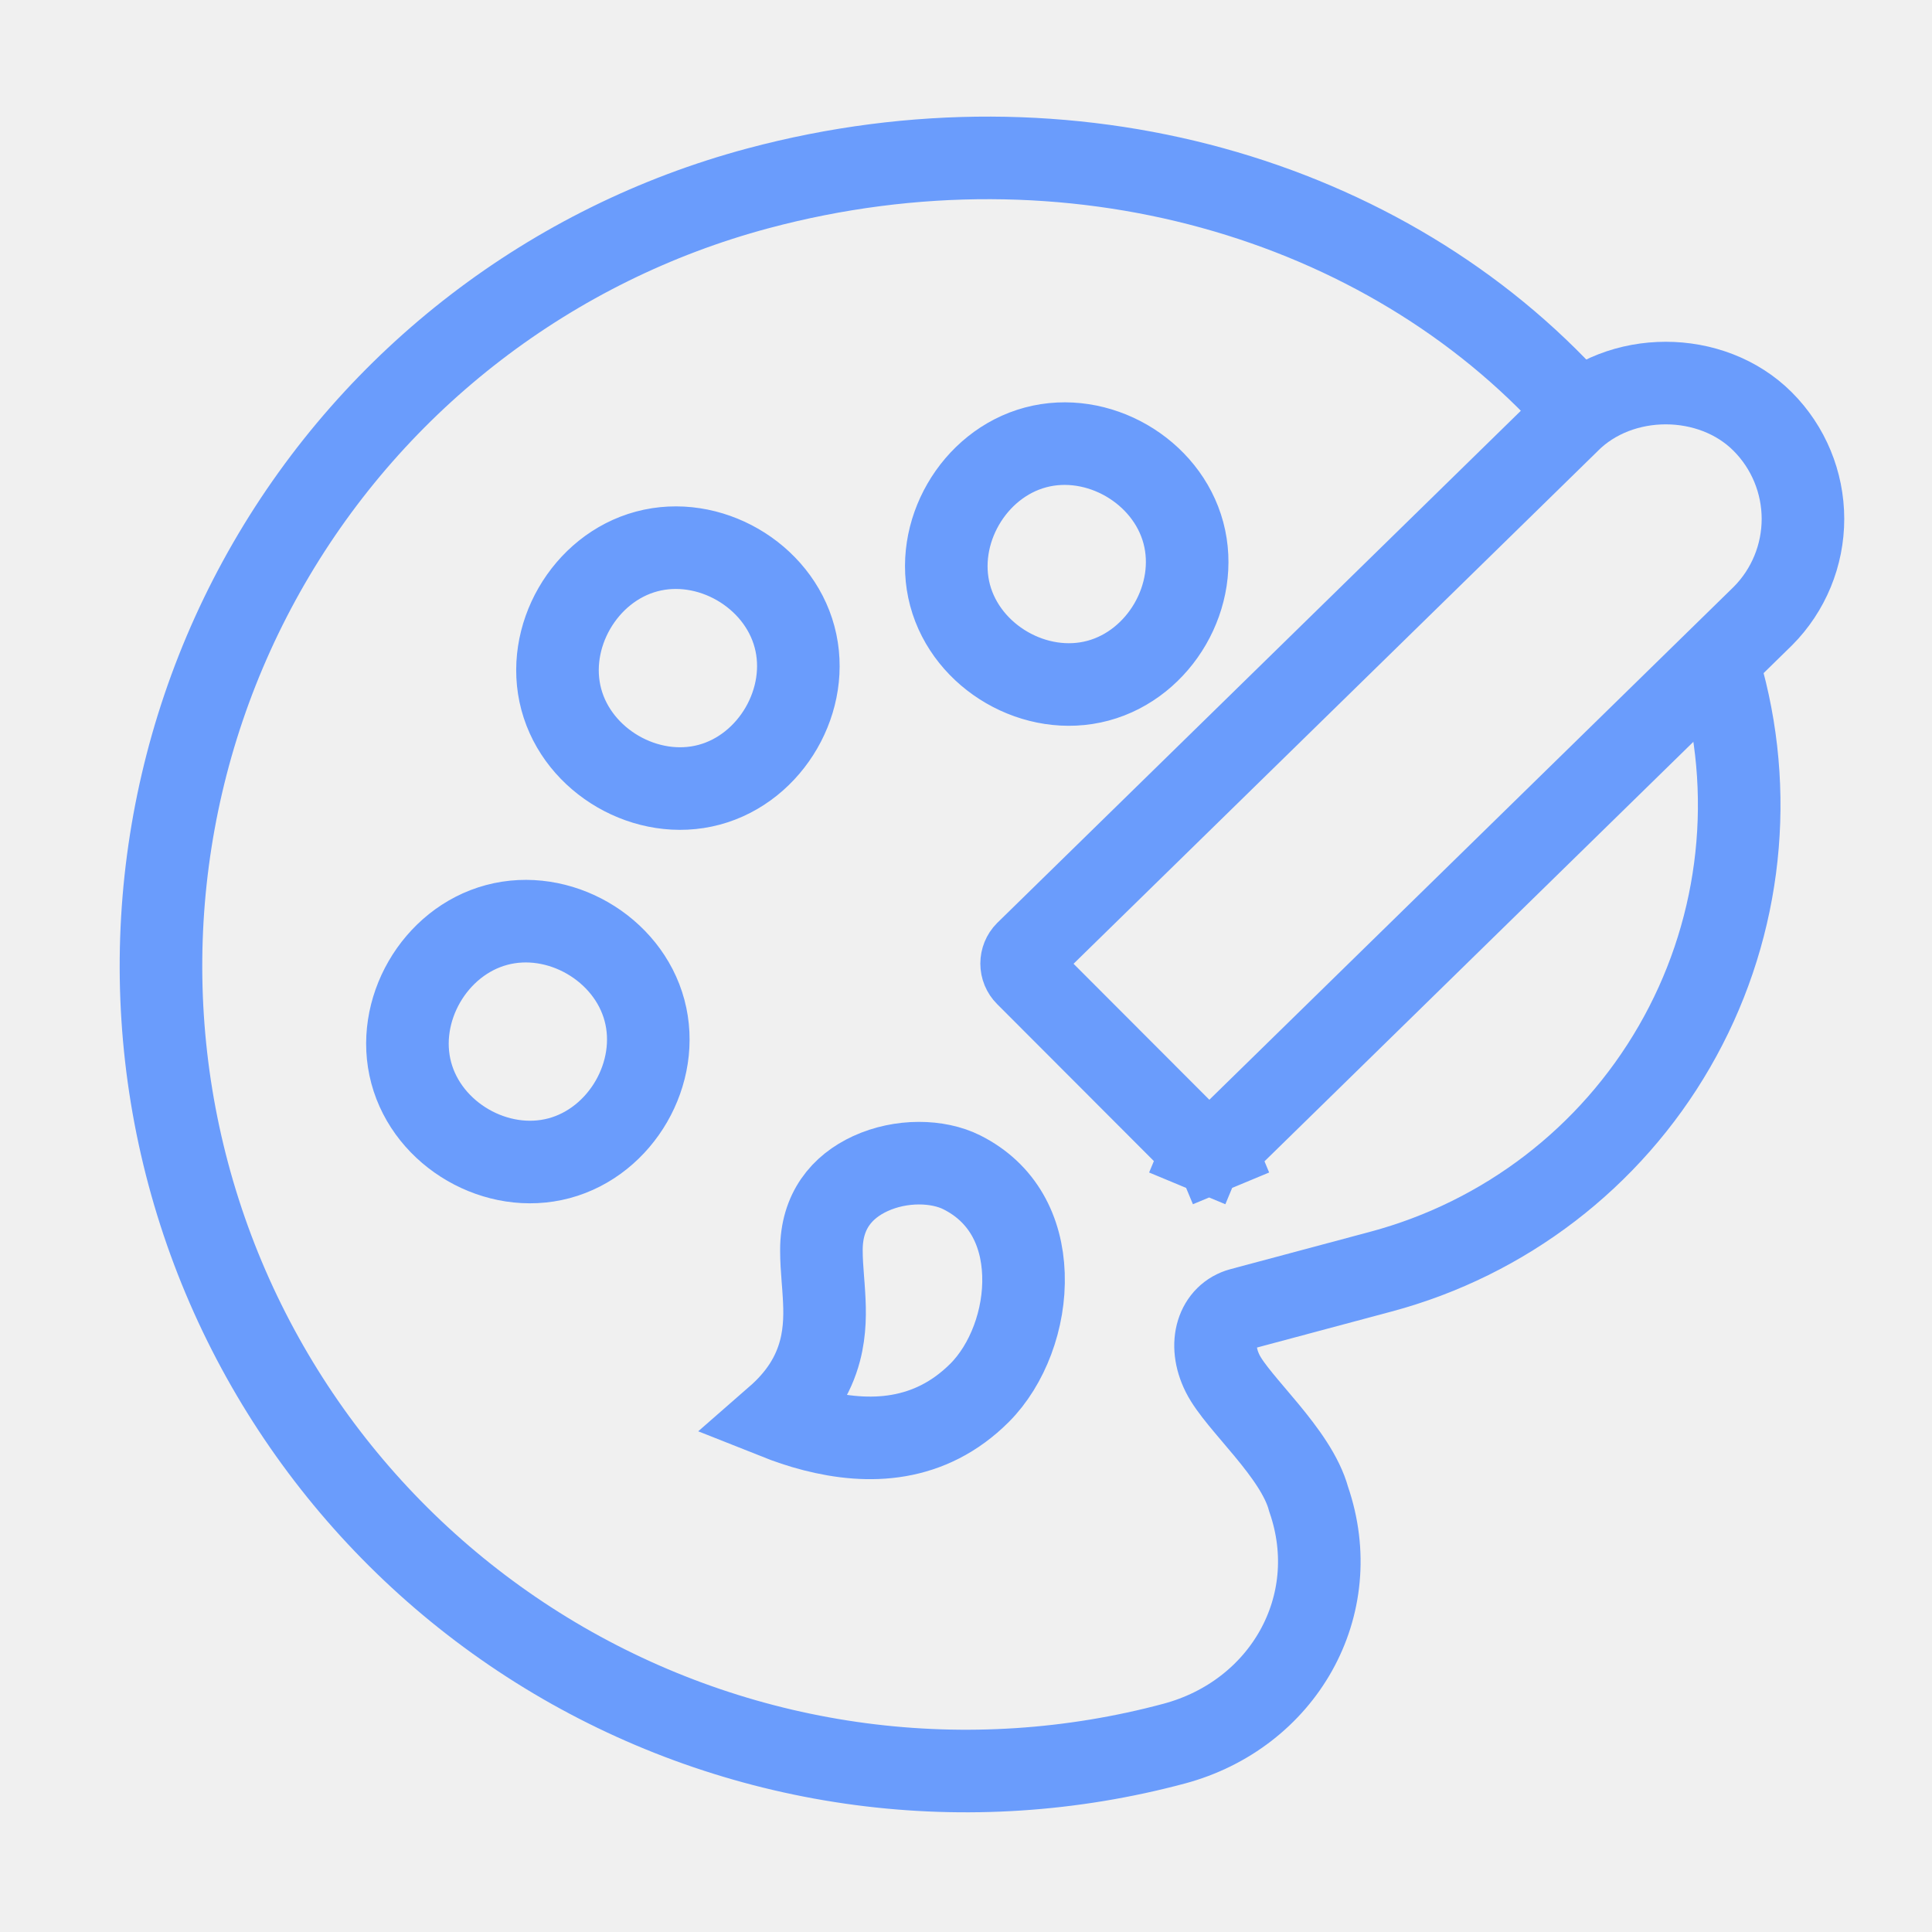
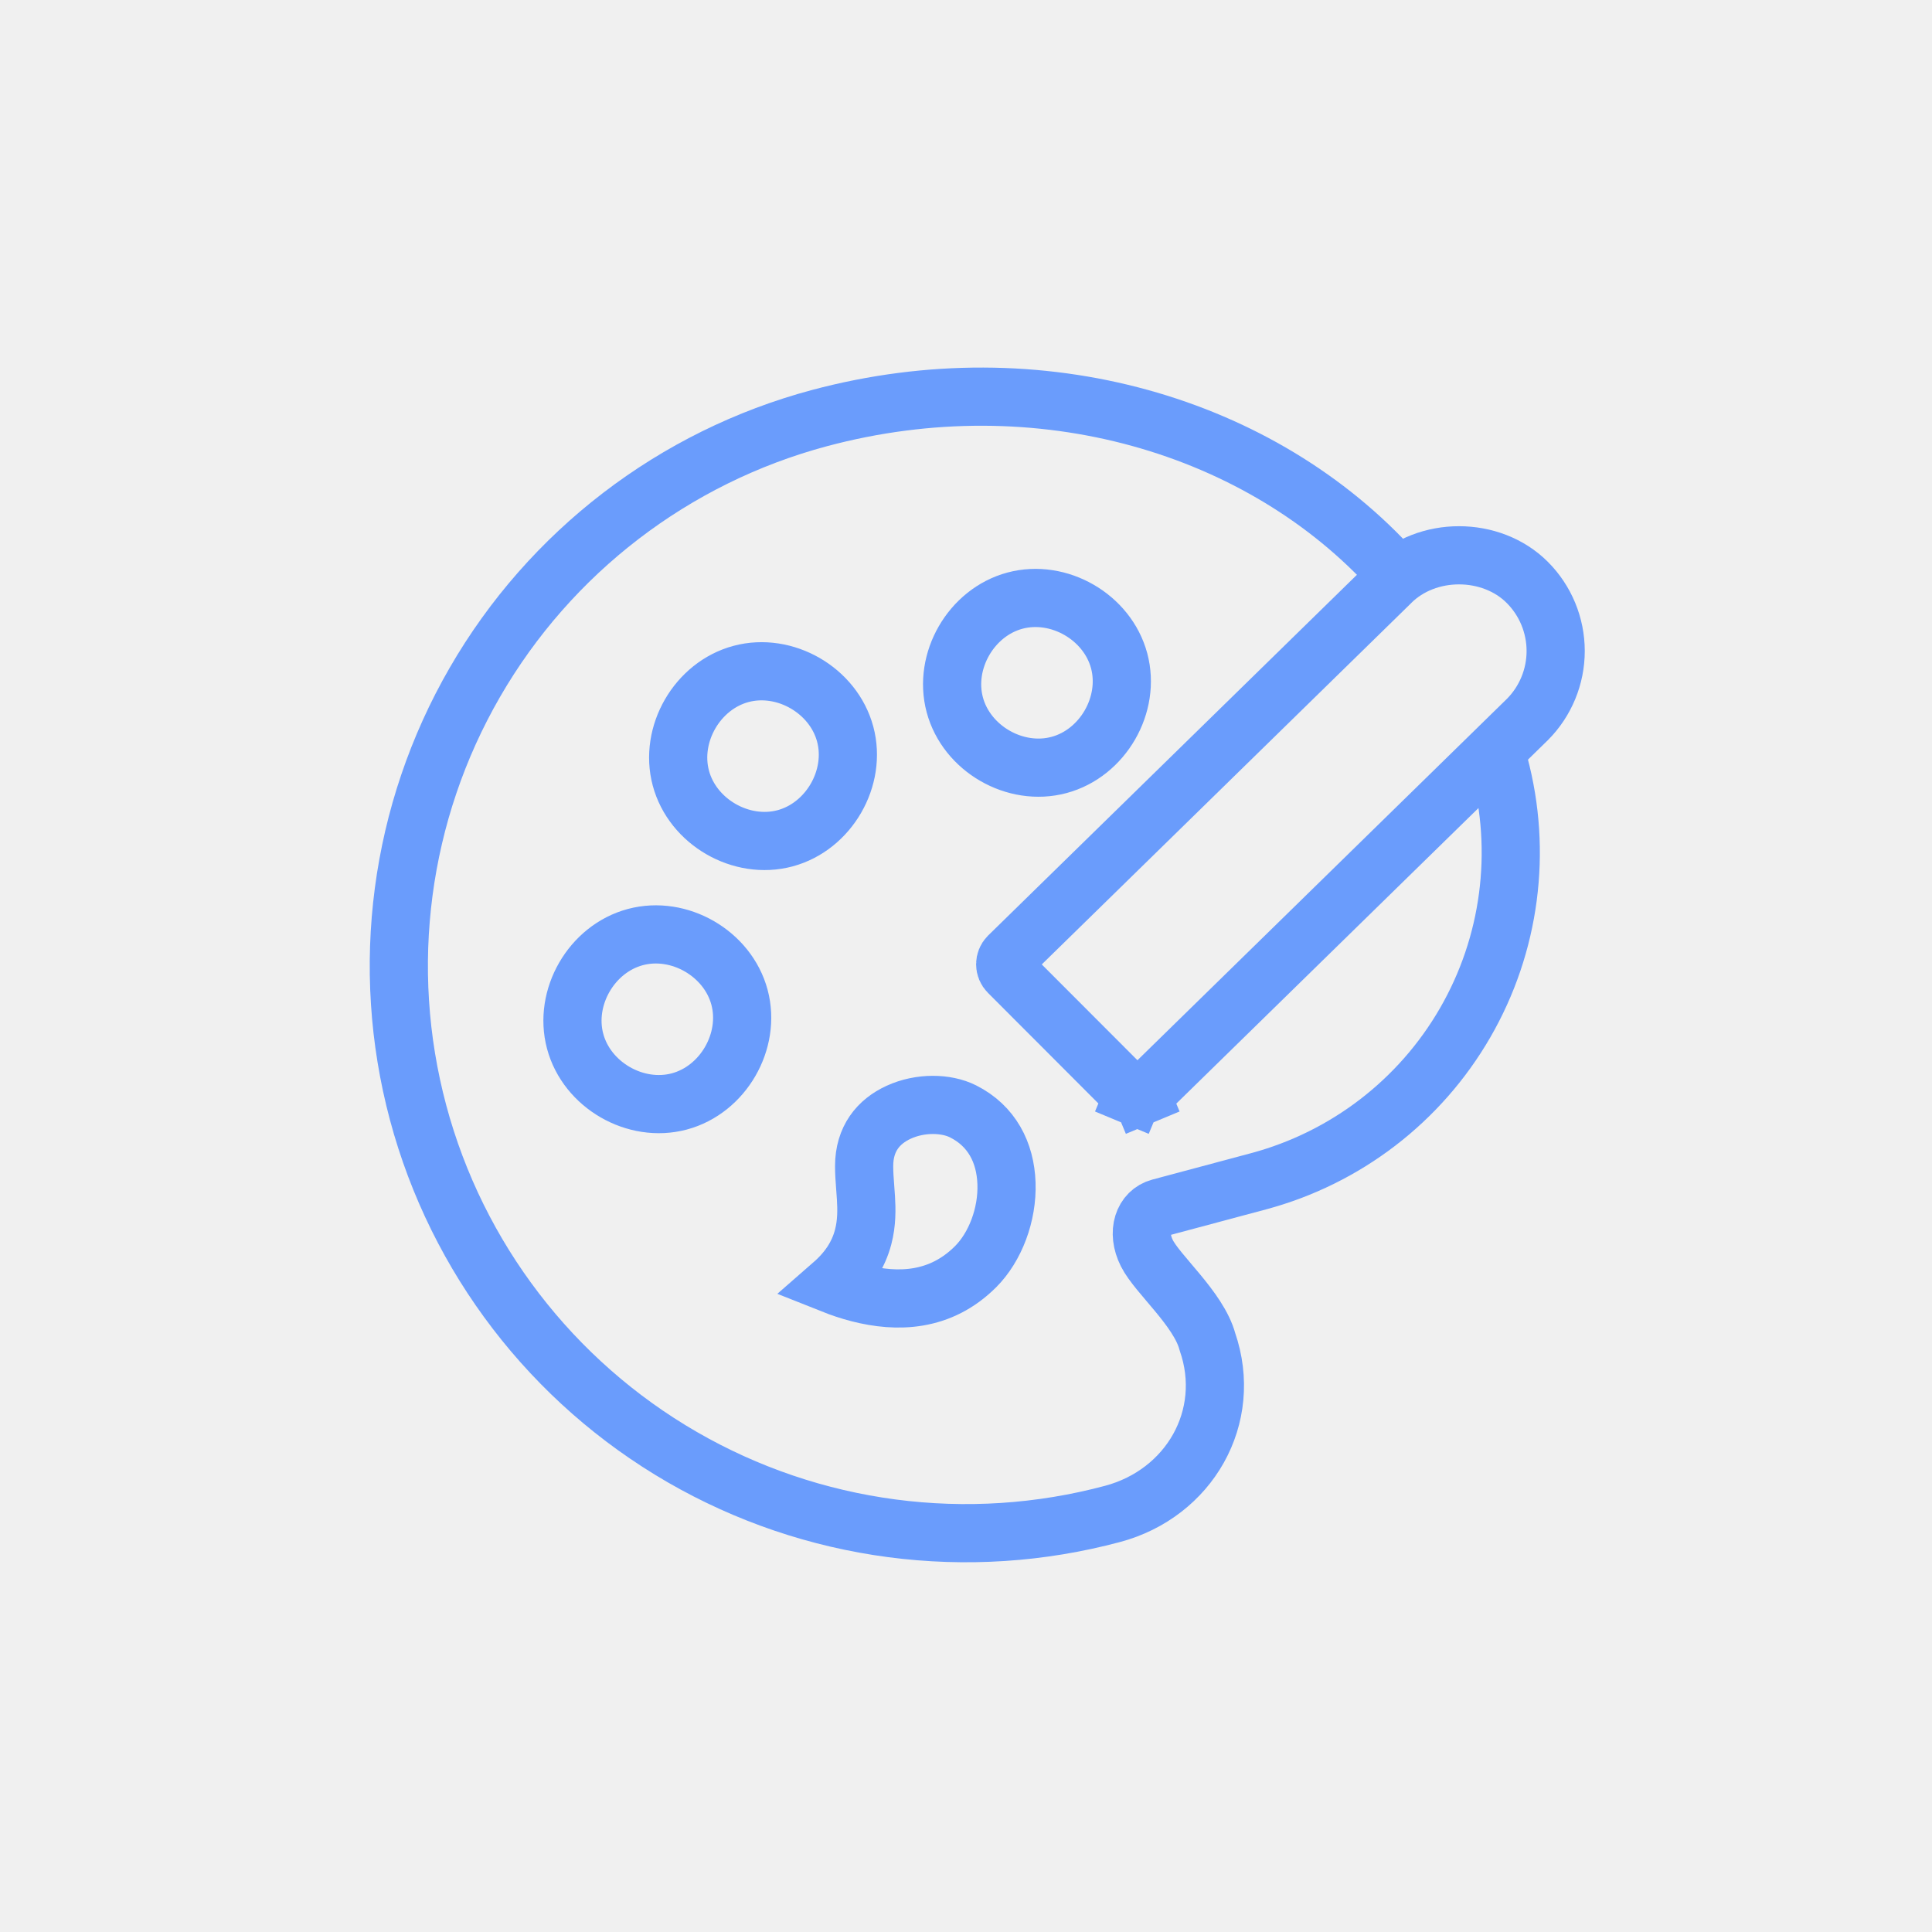
- <svg xmlns="http://www.w3.org/2000/svg" width="62" height="62" viewBox="0 0 62 62" fill="none">
-   <g clip-path="url(#clip0_3635_36941)">
-     <path d="M55.286 21.827C56.349 25.798 55.791 30.029 53.734 33.588C51.678 37.148 48.291 39.744 44.32 40.807L39.828 42.009C39.08 42.209 38.752 43.11 39.236 44.078C39.72 45.047 41.596 46.617 41.997 48.114C43.181 51.541 41.171 55.021 37.677 55.956C34.4 56.833 30.982 57.056 27.619 56.612C24.256 56.168 21.013 55.066 18.075 53.369C12.143 49.941 7.815 44.297 6.044 37.679C4.273 31.06 5.203 24.009 8.631 18.077C12.059 12.144 17.702 7.817 24.321 6.045C34.35 3.362 44.472 6.364 50.5 13.043M15.938 29.683C17.934 29.148 20.149 30.428 20.683 32.424C21.217 34.421 19.938 36.635 17.942 37.169C15.945 37.703 13.731 36.424 13.197 34.428C12.662 32.431 13.942 30.217 15.938 29.683ZM20.753 17.697C22.75 17.163 24.964 18.442 25.498 20.439C26.033 22.435 24.753 24.649 22.757 25.184C20.761 25.718 18.546 24.439 18.012 22.442C17.478 20.446 18.757 18.231 20.753 17.697ZM33.231 14.358C35.227 13.824 37.442 15.103 37.976 17.099C38.51 19.096 37.231 21.31 35.234 21.845C33.238 22.379 31.024 21.099 30.489 19.103C29.955 17.107 31.235 14.892 33.231 14.358Z" stroke="#6A9CFC" stroke-width="2.65" />
-     <path d="M56.567 13.529L56.568 13.53C57.394 14.357 57.858 15.48 57.859 16.651C57.859 17.819 57.398 18.94 56.576 19.767L39.174 36.789L39.167 36.796L39.16 36.803C39.113 36.85 39.057 36.888 38.996 36.913L39.505 38.136L38.996 36.913C38.934 36.939 38.869 36.952 38.802 36.952C38.736 36.952 38.67 36.939 38.609 36.913L38.1 38.136L38.609 36.913C38.548 36.888 38.492 36.85 38.445 36.803L38.442 36.8L32.935 31.285C32.935 31.285 32.935 31.285 32.935 31.285C32.839 31.189 32.785 31.058 32.785 30.921C32.785 30.787 32.838 30.657 32.931 30.562L50.333 13.541L50.339 13.535L50.344 13.529C51.989 11.881 54.922 11.881 56.567 13.529ZM26.111 45.897C25.684 45.787 25.28 45.649 24.913 45.503C25.645 44.864 26.101 44.162 26.316 43.343C26.486 42.697 26.474 42.077 26.443 41.566C26.432 41.374 26.419 41.204 26.406 41.044C26.382 40.726 26.36 40.446 26.36 40.114C26.36 38.865 27.015 38.084 27.93 37.663C28.919 37.208 30.1 37.237 30.865 37.621C32.178 38.28 32.794 39.496 32.844 40.892C32.896 42.332 32.327 43.804 31.44 44.693C29.835 46.299 27.875 46.351 26.111 45.897Z" stroke="#6A9CFC" stroke-width="2.65" />
+ <svg xmlns="http://www.w3.org/2000/svg" width="88" height="88" viewBox="0 0 88 88" fill="none">
+   <g clip-path="url(#clip0_3635_36861)">
+     <path d="M68.287 34.827C69.349 38.798 68.791 43.029 66.734 46.588C64.678 50.148 61.291 52.744 57.32 53.807L52.828 55.009C52.08 55.209 51.752 56.11 52.236 57.078C52.72 58.047 54.596 59.617 54.997 61.114C56.181 64.541 54.171 68.021 50.677 68.956C47.4 69.833 43.982 70.056 40.619 69.612C37.256 69.168 34.013 68.066 31.075 66.369C25.143 62.941 20.815 57.297 19.044 50.679C17.273 44.06 18.203 37.009 21.631 31.077C25.058 25.144 30.702 20.817 37.321 19.045C47.35 16.362 57.472 19.364 63.5 26.043M28.938 42.683C30.934 42.148 33.149 43.428 33.683 45.424C34.217 47.421 32.938 49.635 30.942 50.169C28.945 50.703 26.731 49.424 26.197 47.428C25.662 45.431 26.942 43.217 28.938 42.683ZM33.753 30.697C35.75 30.163 37.964 31.442 38.498 33.439C39.033 35.435 37.753 37.649 35.757 38.184C33.761 38.718 31.546 37.438 31.012 35.442C30.478 33.446 31.757 31.231 33.753 30.697ZM46.231 27.358C48.227 26.824 50.442 28.103 50.976 30.099C51.51 32.096 50.231 34.31 48.234 34.844C46.238 35.379 44.024 34.099 43.489 32.103C42.955 30.107 44.235 27.892 46.231 27.358Z" stroke="#6A9CFC" stroke-width="2.65" />
+     <path d="M69.567 26.529L69.567 26.529C70.394 27.357 70.858 28.48 70.859 29.651C70.859 30.819 70.398 31.94 69.576 32.767L52.174 49.789L52.167 49.796L52.16 49.803C52.113 49.85 52.057 49.888 51.996 49.913L52.505 51.136L51.996 49.913C51.934 49.939 51.869 49.952 51.802 49.952C51.736 49.952 51.67 49.939 51.609 49.913L51.1 51.136L51.609 49.913C51.548 49.888 51.492 49.85 51.445 49.803L51.442 49.8L45.935 44.285C45.935 44.285 45.935 44.285 45.935 44.285C45.839 44.189 45.785 44.058 45.785 43.921C45.785 43.786 45.838 43.657 45.931 43.562L63.333 26.541L63.339 26.535L63.344 26.529C64.989 24.881 67.922 24.881 69.567 26.529ZM39.111 58.897C38.684 58.787 38.28 58.649 37.913 58.503C38.645 57.864 39.101 57.162 39.316 56.343C39.486 55.697 39.474 55.077 39.443 54.566C39.432 54.374 39.419 54.204 39.406 54.044C39.382 53.726 39.36 53.446 39.36 53.114C39.36 51.865 40.014 51.084 40.93 50.663C41.919 50.208 43.1 50.237 43.865 50.621C45.178 51.28 45.794 52.496 45.844 53.892C45.896 55.332 45.327 56.804 44.44 57.693C42.836 59.299 40.875 59.351 39.111 58.897Z" stroke="#6A9CFC" stroke-width="2.65" />
  </g>
  <defs>
-     <clipPath id="clip0_3635_36941">
-       <rect width="62" height="62" fill="white" />
+     <clipPath id="clip0_3635_36861">
+       <rect width="62" height="62" fill="white" transform="translate(13 13)" />
    </clipPath>
  </defs>
</svg>
